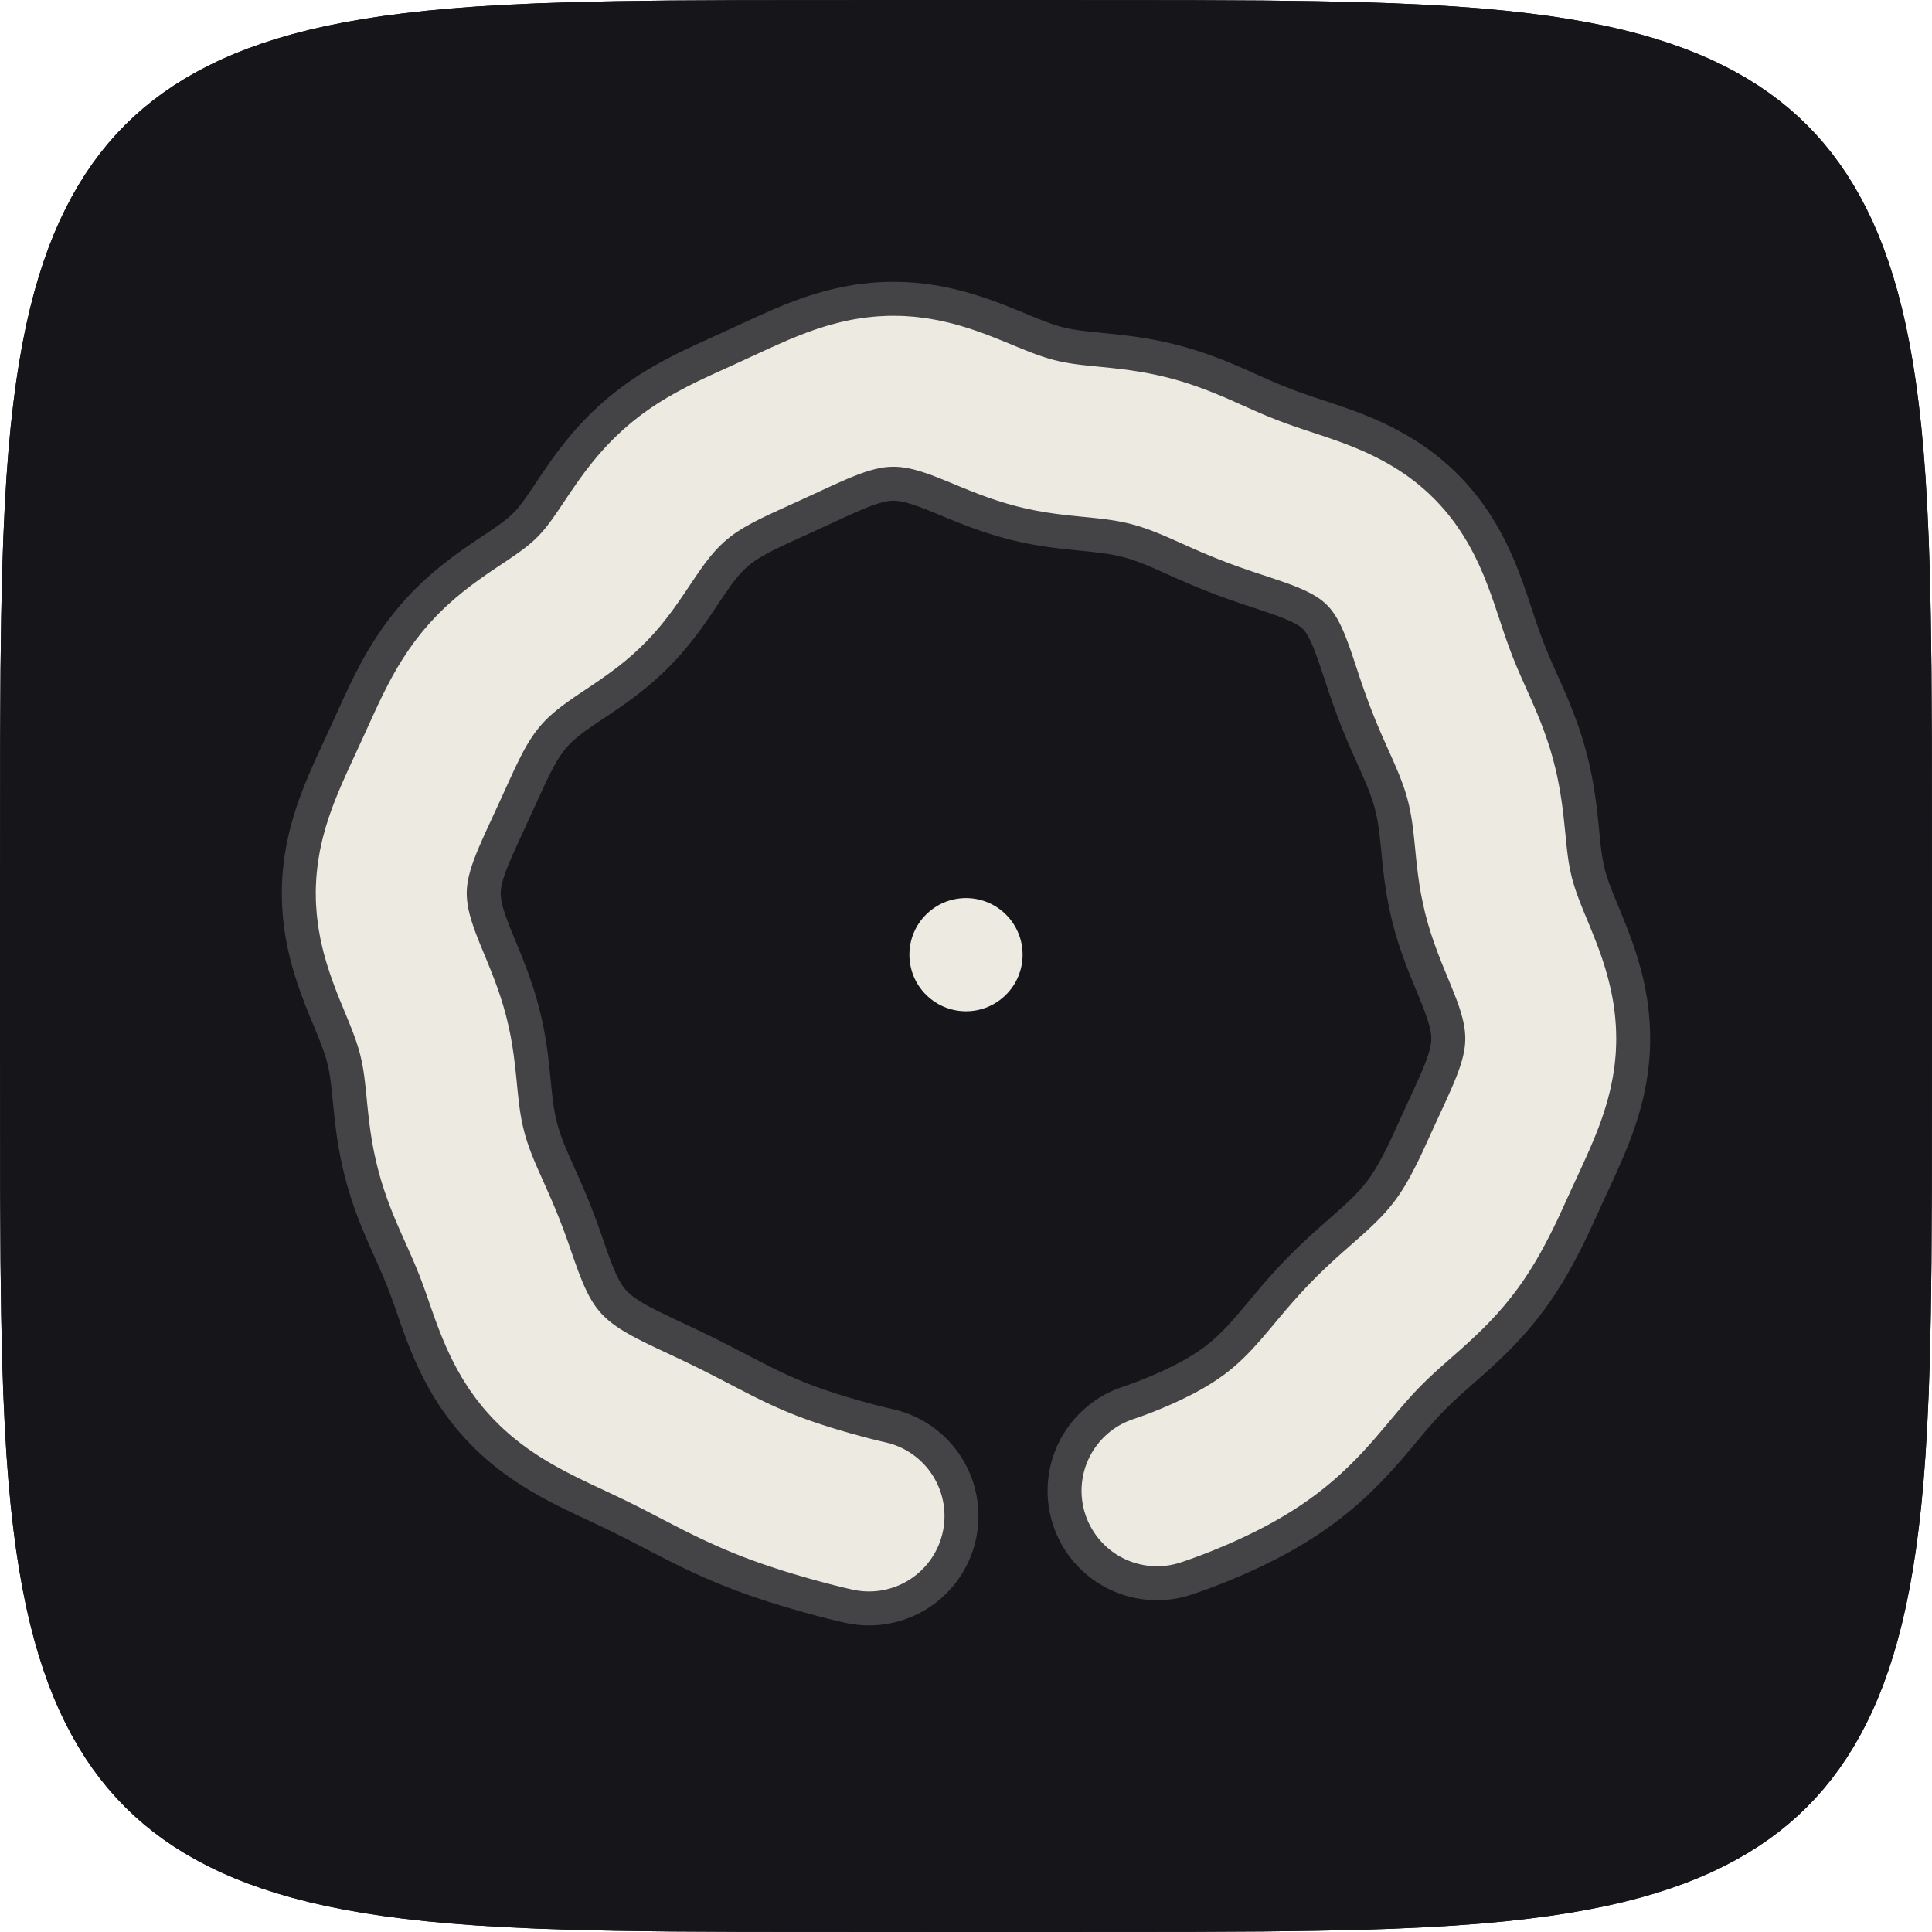
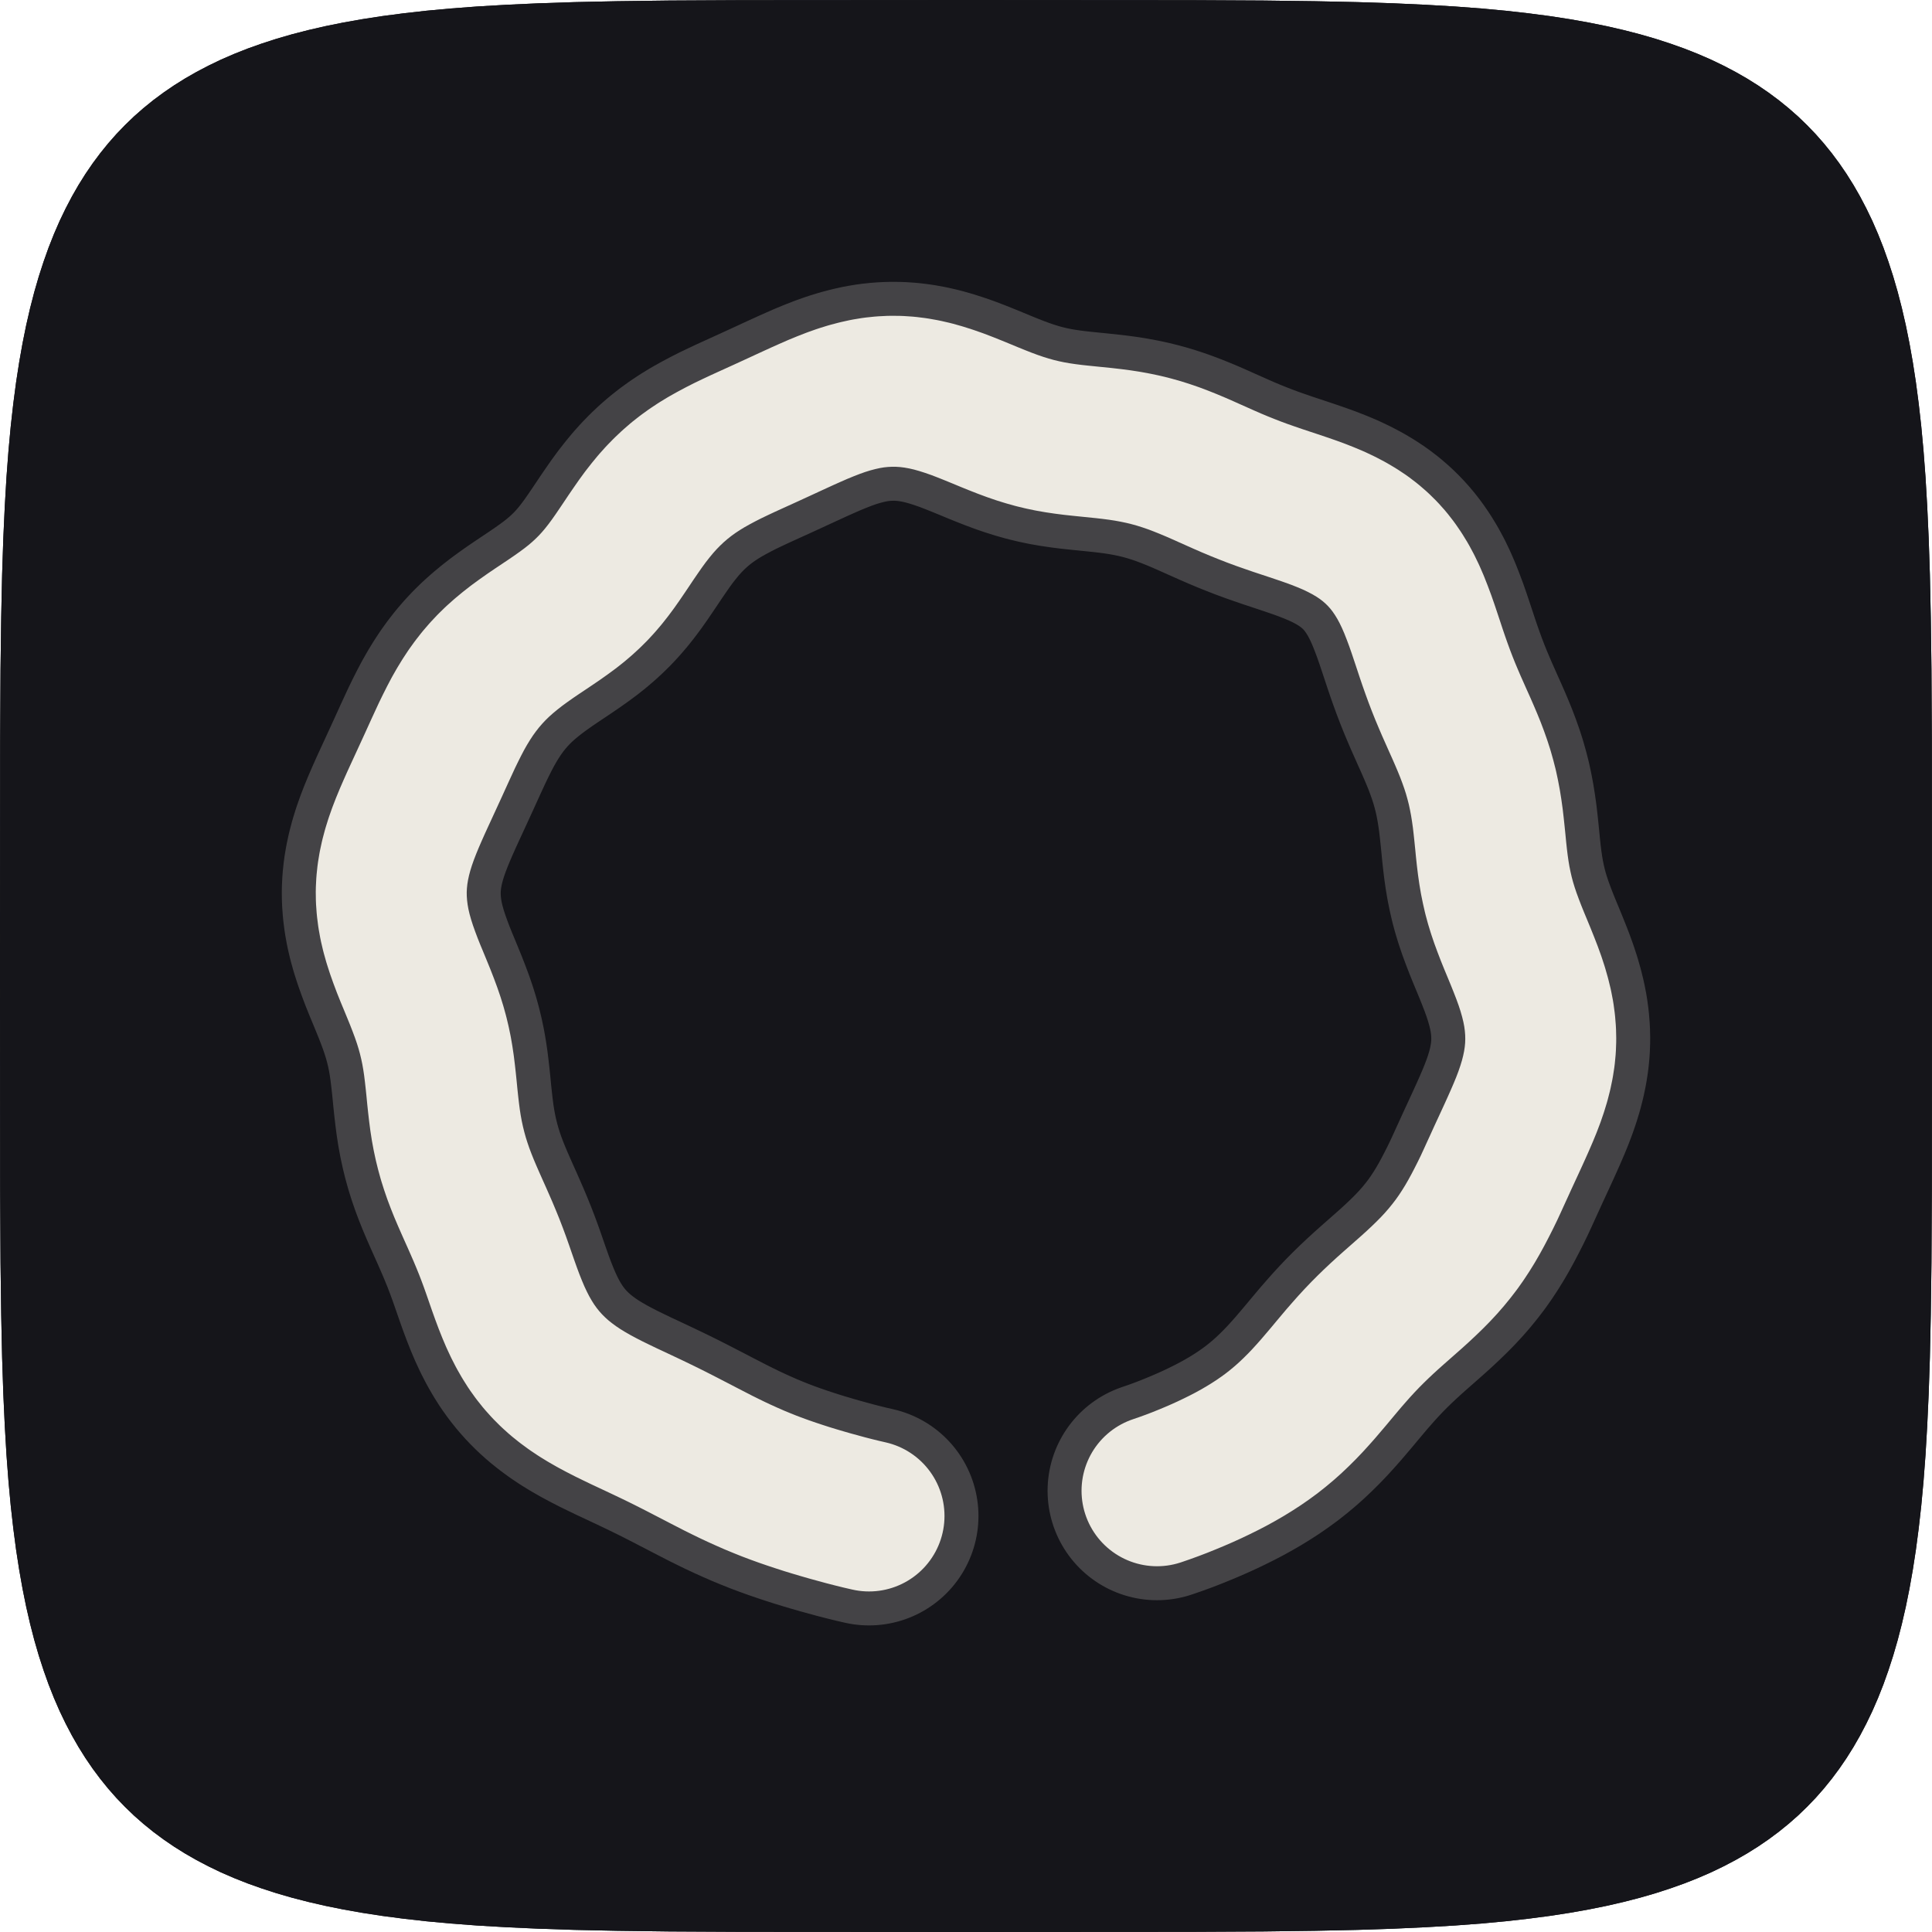
<svg xmlns="http://www.w3.org/2000/svg" width="512" height="512" viewBox="0 0 512 512">
  <defs>
    <clipPath id="tile">
      <path d="M 512.00,256.00 L 511.96,315.62 L 511.86,334.66 L 511.68,348.49 L 511.44,359.74 L 511.12,369.38 L 510.73,377.89 L 510.28,385.57 L 509.75,392.58 L 509.15,399.06 L 508.47,405.09 L 507.73,410.73 L 506.91,416.04 L 506.02,421.06 L 505.06,425.81 L 504.02,430.33 L 502.91,434.63 L 501.72,438.74 L 500.45,442.66 L 499.11,446.42 L 497.69,450.01 L 496.19,453.46 L 494.60,456.76 L 492.94,459.93 L 491.19,462.98 L 489.36,465.90 L 487.44,468.71 L 485.43,471.41 L 483.34,473.99 L 481.15,476.48 L 478.86,478.86 L 476.48,481.15 L 473.99,483.34 L 471.41,485.43 L 468.71,487.44 L 465.90,489.36 L 462.98,491.19 L 459.93,492.94 L 456.76,494.60 L 453.46,496.19 L 450.01,497.69 L 446.42,499.11 L 442.66,500.45 L 438.74,501.72 L 434.63,502.91 L 430.33,504.02 L 425.81,505.06 L 421.06,506.02 L 416.04,506.91 L 410.73,507.73 L 405.09,508.47 L 399.06,509.15 L 392.58,509.75 L 385.57,510.28 L 377.89,510.73 L 369.38,511.12 L 359.74,511.44 L 348.49,511.68 L 334.66,511.86 L 315.62,511.96 L 256.00,512.00 L 196.38,511.96 L 177.34,511.86 L 163.51,511.68 L 152.26,511.44 L 142.62,511.12 L 134.11,510.73 L 126.43,510.28 L 119.42,509.75 L 112.94,509.15 L 106.91,508.47 L 101.27,507.73 L 95.96,506.91 L 90.94,506.02 L 86.19,505.06 L 81.67,504.02 L 77.37,502.91 L 73.26,501.72 L 69.34,500.45 L 65.58,499.11 L 61.99,497.69 L 58.54,496.19 L 55.24,494.60 L 52.07,492.94 L 49.02,491.19 L 46.10,489.36 L 43.29,487.44 L 40.59,485.43 L 38.01,483.34 L 35.52,481.15 L 33.14,478.86 L 30.85,476.48 L 28.66,473.99 L 26.57,471.41 L 24.56,468.71 L 22.64,465.90 L 20.81,462.98 L 19.06,459.93 L 17.40,456.76 L 15.81,453.46 L 14.31,450.01 L 12.89,446.42 L 11.55,442.66 L 10.28,438.74 L 9.09,434.63 L 7.98,430.33 L 6.94,425.81 L 5.98,421.06 L 5.09,416.04 L 4.27,410.73 L 3.53,405.09 L 2.85,399.06 L 2.25,392.58 L 1.72,385.57 L 1.27,377.89 L 0.88,369.38 L 0.56,359.74 L 0.32,348.49 L 0.14,334.66 L 0.04,315.62 L 0.00,256.00 L 0.04,196.38 L 0.14,177.34 L 0.32,163.51 L 0.56,152.26 L 0.88,142.62 L 1.27,134.11 L 1.72,126.43 L 2.25,119.42 L 2.85,112.94 L 3.53,106.91 L 4.27,101.27 L 5.09,95.96 L 5.98,90.94 L 6.94,86.19 L 7.98,81.67 L 9.09,77.37 L 10.28,73.26 L 11.55,69.34 L 12.89,65.58 L 14.31,61.99 L 15.81,58.54 L 17.40,55.24 L 19.06,52.07 L 20.81,49.02 L 22.64,46.10 L 24.56,43.29 L 26.57,40.59 L 28.66,38.01 L 30.85,35.52 L 33.14,33.14 L 35.52,30.85 L 38.01,28.66 L 40.59,26.57 L 43.29,24.56 L 46.10,22.64 L 49.02,20.81 L 52.07,19.06 L 55.24,17.40 L 58.54,15.81 L 61.99,14.31 L 65.58,12.89 L 69.34,11.55 L 73.26,10.28 L 77.37,9.09 L 81.67,7.98 L 86.19,6.94 L 90.94,5.98 L 95.96,5.09 L 101.27,4.27 L 106.91,3.53 L 112.94,2.85 L 119.42,2.25 L 126.43,1.72 L 134.11,1.27 L 142.62,0.88 L 152.26,0.56 L 163.51,0.32 L 177.34,0.14 L 196.38,0.04 L 256.00,0.00 L 315.62,0.04 L 334.66,0.14 L 348.49,0.32 L 359.74,0.56 L 369.38,0.88 L 377.89,1.27 L 385.57,1.72 L 392.58,2.25 L 399.06,2.85 L 405.09,3.53 L 410.73,4.27 L 416.04,5.09 L 421.06,5.98 L 425.81,6.94 L 430.33,7.98 L 434.63,9.09 L 438.74,10.28 L 442.66,11.55 L 446.42,12.89 L 450.01,14.31 L 453.46,15.81 L 456.76,17.40 L 459.93,19.06 L 462.98,20.81 L 465.90,22.64 L 468.71,24.56 L 471.41,26.57 L 473.99,28.66 L 476.48,30.85 L 478.86,33.14 L 481.15,35.52 L 483.34,38.01 L 485.43,40.59 L 487.44,43.29 L 489.36,46.10 L 491.19,49.02 L 492.94,52.07 L 494.60,55.24 L 496.19,58.54 L 497.69,61.99 L 499.11,65.58 L 500.45,69.34 L 501.72,73.26 L 502.91,77.37 L 504.02,81.67 L 505.06,86.19 L 506.02,90.94 L 506.91,95.96 L 507.73,101.27 L 508.47,106.91 L 509.15,112.94 L 509.75,119.42 L 510.28,126.43 L 510.73,134.11 L 511.12,142.62 L 511.44,152.26 L 511.68,163.51 L 511.86,177.34 L 511.96,196.38 Z" />
    </clipPath>
  </defs>
  <path d="M 512.00,256.00 L 511.96,315.62 L 511.86,334.66 L 511.68,348.49 L 511.44,359.74 L 511.12,369.38 L 510.73,377.89 L 510.28,385.57 L 509.75,392.58 L 509.15,399.06 L 508.47,405.09 L 507.73,410.73 L 506.91,416.04 L 506.02,421.06 L 505.06,425.81 L 504.02,430.33 L 502.91,434.63 L 501.72,438.74 L 500.45,442.66 L 499.11,446.42 L 497.69,450.01 L 496.19,453.46 L 494.60,456.76 L 492.94,459.93 L 491.19,462.98 L 489.36,465.90 L 487.44,468.71 L 485.43,471.41 L 483.34,473.99 L 481.15,476.48 L 478.86,478.86 L 476.48,481.15 L 473.99,483.34 L 471.41,485.43 L 468.71,487.44 L 465.90,489.36 L 462.98,491.19 L 459.93,492.94 L 456.76,494.60 L 453.46,496.19 L 450.01,497.69 L 446.42,499.11 L 442.66,500.45 L 438.74,501.72 L 434.63,502.91 L 430.33,504.02 L 425.81,505.06 L 421.06,506.02 L 416.04,506.91 L 410.73,507.73 L 405.09,508.47 L 399.06,509.15 L 392.58,509.75 L 385.57,510.28 L 377.89,510.73 L 369.38,511.12 L 359.74,511.44 L 348.49,511.68 L 334.66,511.86 L 315.62,511.96 L 256.00,512.00 L 196.38,511.96 L 177.34,511.86 L 163.51,511.68 L 152.26,511.44 L 142.62,511.12 L 134.11,510.73 L 126.43,510.28 L 119.42,509.75 L 112.94,509.15 L 106.91,508.47 L 101.27,507.73 L 95.96,506.91 L 90.94,506.02 L 86.19,505.06 L 81.67,504.02 L 77.37,502.91 L 73.26,501.72 L 69.34,500.45 L 65.58,499.11 L 61.99,497.69 L 58.54,496.19 L 55.24,494.60 L 52.07,492.94 L 49.02,491.19 L 46.10,489.36 L 43.29,487.44 L 40.59,485.43 L 38.01,483.34 L 35.52,481.15 L 33.14,478.86 L 30.85,476.48 L 28.66,473.99 L 26.57,471.41 L 24.56,468.71 L 22.64,465.90 L 20.81,462.98 L 19.06,459.93 L 17.40,456.76 L 15.81,453.46 L 14.31,450.01 L 12.89,446.42 L 11.55,442.66 L 10.28,438.74 L 9.09,434.63 L 7.98,430.33 L 6.94,425.81 L 5.98,421.06 L 5.09,416.04 L 4.27,410.73 L 3.53,405.09 L 2.85,399.06 L 2.25,392.58 L 1.72,385.57 L 1.27,377.89 L 0.88,369.38 L 0.56,359.74 L 0.32,348.49 L 0.14,334.66 L 0.04,315.62 L 0.00,256.00 L 0.04,196.38 L 0.14,177.34 L 0.32,163.51 L 0.56,152.26 L 0.88,142.62 L 1.27,134.11 L 1.72,126.43 L 2.25,119.42 L 2.85,112.94 L 3.53,106.91 L 4.27,101.27 L 5.09,95.96 L 5.98,90.94 L 6.94,86.19 L 7.98,81.67 L 9.09,77.37 L 10.28,73.26 L 11.55,69.34 L 12.89,65.58 L 14.31,61.99 L 15.81,58.54 L 17.40,55.24 L 19.06,52.07 L 20.81,49.02 L 22.64,46.10 L 24.56,43.29 L 26.57,40.59 L 28.66,38.01 L 30.85,35.52 L 33.14,33.14 L 35.52,30.85 L 38.01,28.66 L 40.59,26.57 L 43.29,24.56 L 46.10,22.64 L 49.02,20.81 L 52.07,19.06 L 55.24,17.40 L 58.54,15.81 L 61.99,14.31 L 65.58,12.89 L 69.34,11.55 L 73.26,10.28 L 77.37,9.09 L 81.67,7.98 L 86.19,6.94 L 90.94,5.98 L 95.96,5.09 L 101.27,4.27 L 106.91,3.53 L 112.94,2.85 L 119.42,2.25 L 126.43,1.72 L 134.11,1.27 L 142.62,0.88 L 152.26,0.56 L 163.51,0.32 L 177.34,0.14 L 196.38,0.04 L 256.00,0.00 L 315.62,0.04 L 334.66,0.14 L 348.49,0.32 L 359.74,0.56 L 369.38,0.88 L 377.89,1.27 L 385.57,1.72 L 392.58,2.25 L 399.06,2.85 L 405.09,3.53 L 410.73,4.27 L 416.04,5.09 L 421.06,5.98 L 425.81,6.94 L 430.33,7.98 L 434.63,9.09 L 438.74,10.28 L 442.66,11.55 L 446.42,12.89 L 450.01,14.31 L 453.46,15.81 L 456.76,17.40 L 459.93,19.06 L 462.98,20.81 L 465.90,22.64 L 468.71,24.56 L 471.41,26.57 L 473.99,28.66 L 476.48,30.85 L 478.86,33.14 L 481.15,35.52 L 483.34,38.01 L 485.43,40.59 L 487.44,43.29 L 489.36,46.10 L 491.19,49.02 L 492.94,52.07 L 494.60,55.24 L 496.19,58.54 L 497.69,61.99 L 499.11,65.58 L 500.45,69.34 L 501.72,73.26 L 502.91,77.37 L 504.02,81.67 L 505.06,86.19 L 506.02,90.94 L 506.91,95.96 L 507.73,101.27 L 508.47,106.91 L 509.15,112.94 L 509.75,119.42 L 510.28,126.43 L 510.73,134.11 L 511.12,142.62 L 511.44,152.26 L 511.68,163.51 L 511.86,177.34 L 511.96,196.38 Z" fill="#15151A" />
  <g clip-path="url(#tile)">
    <rect width="512" height="512" fill="#15151A" />
    <path d="M 230.30,401.75 L 228.22,401.27 L 226.15,400.76 L 224.09,400.23 L 222.04,399.67 L 219.99,399.11 L 217.94,398.52 L 215.91,397.92 L 213.88,397.30 L 211.86,396.65 L 209.84,395.98 L 207.83,395.29 L 205.84,394.57 L 203.85,393.82 L 201.88,393.03 L 199.92,392.22 L 197.98,391.37 L 196.05,390.50 L 194.13,389.60 L 192.22,388.67 L 190.32,387.73 L 188.44,386.76 L 186.55,385.79 L 184.67,384.81 L 182.79,383.84 L 180.90,382.86 L 179.00,381.89 L 177.10,380.93 L 175.18,379.98 L 173.24,379.04 L 171.29,378.11 L 169.32,377.18 L 167.34,376.25 L 165.35,375.32 L 163.36,374.36 L 161.37,373.39 L 159.38,372.37 L 157.42,371.32 L 155.48,370.21 L 153.59,369.05 L 151.74,367.81 L 149.95,366.49 L 148.22,365.10 L 146.58,363.62 L 145.02,362.06 L 143.54,360.41 L 142.16,358.68 L 140.87,356.88 L 139.68,355.00 L 138.57,353.06 L 137.55,351.07 L 136.60,349.04 L 135.72,346.97 L 134.89,344.88 L 134.11,342.79 L 133.36,340.69 L 132.63,338.59 L 131.91,336.51 L 131.18,334.45 L 130.43,332.42 L 129.66,330.42 L 128.86,328.45 L 128.04,326.49 L 127.20,324.56 L 126.35,322.63 L 125.49,320.71 L 124.64,318.80 L 123.80,316.88 L 122.98,314.95 L 122.20,313.00 L 121.46,311.04 L 120.78,309.06 L 120.15,307.06 L 119.59,305.04 L 119.09,303.01 L 118.65,300.96 L 118.27,298.90 L 117.95,296.83 L 117.68,294.75 L 117.44,292.67 L 117.22,290.60 L 117.02,288.53 L 116.81,286.48 L 116.58,284.43 L 116.33,282.39 L 116.03,280.37 L 115.68,278.35 L 115.26,276.34 L 114.78,274.34 L 114.23,272.34 L 113.61,270.34 L 112.92,268.33 L 112.17,266.31 L 111.38,264.28 L 110.54,262.22 L 109.69,260.15 L 108.82,258.06 L 107.97,255.94 L 107.16,253.79 L 106.39,251.62 L 105.69,249.44 L 105.07,247.23 L 104.55,245.01 L 104.15,242.78 L 103.87,240.55 L 103.71,238.31 L 103.68,236.08 L 103.79,233.86 L 104.02,231.66 L 104.38,229.47 L 104.85,227.30 L 105.42,225.16 L 106.08,223.04 L 106.82,220.94 L 107.62,218.87 L 108.47,216.81 L 109.35,214.78 L 110.25,212.76 L 111.17,210.75 L 112.09,208.76 L 113.01,206.76 L 113.92,204.78 L 114.83,202.80 L 115.73,200.82 L 116.63,198.84 L 117.54,196.87 L 118.45,194.90 L 119.40,192.95 L 120.37,191.02 L 121.38,189.10 L 122.45,187.22 L 123.58,185.37 L 124.77,183.56 L 126.04,181.80 L 127.38,180.09 L 128.80,178.44 L 130.30,176.84 L 131.87,175.31 L 133.51,173.85 L 135.21,172.44 L 136.95,171.08 L 138.73,169.78 L 140.53,168.51 L 142.34,167.28 L 144.15,166.07 L 145.94,164.87 L 147.70,163.67 L 149.42,162.45 L 151.10,161.21 L 152.71,159.94 L 154.27,158.61 L 155.76,157.24 L 157.20,155.81 L 158.57,154.32 L 159.90,152.76 L 161.17,151.15 L 162.42,149.47 L 163.63,147.75 L 164.83,145.99 L 166.03,144.21 L 167.24,142.40 L 168.48,140.59 L 169.74,138.78 L 171.04,137.00 L 172.40,135.26 L 173.80,133.56 L 175.27,131.92 L 176.80,130.35 L 178.39,128.85 L 180.04,127.42 L 181.74,126.08 L 183.50,124.81 L 185.31,123.61 L 187.16,122.48 L 189.05,121.42 L 190.96,120.40 L 192.89,119.42 L 194.85,118.48 L 196.81,117.56 L 198.78,116.66 L 200.76,115.76 L 202.74,114.86 L 204.72,113.95 L 206.70,113.04 L 208.69,112.12 L 210.69,111.20 L 212.70,110.28 L 214.72,109.38 L 216.75,108.49 L 218.80,107.65 L 220.88,106.84 L 222.97,106.10 L 225.09,105.44 L 227.24,104.87 L 229.40,104.39 L 231.59,104.03 L 233.80,103.80 L 236.01,103.69 L 238.24,103.71 L 240.48,103.86 L 242.71,104.14 L 244.94,104.54 L 247.16,105.05 L 249.37,105.67 L 251.56,106.37 L 253.73,107.13 L 255.87,107.95 L 257.99,108.80 L 260.09,109.66 L 262.16,110.52 L 264.21,111.35 L 266.25,112.15 L 268.27,112.90 L 270.28,113.59 L 272.28,114.21 L 274.28,114.77 L 276.28,115.25 L 278.29,115.67 L 280.30,116.02 L 282.33,116.32 L 284.37,116.58 L 286.41,116.80 L 288.47,117.01 L 290.54,117.22 L 292.61,117.43 L 294.69,117.67 L 296.76,117.94 L 298.83,118.26 L 300.90,118.64 L 302.95,119.07 L 304.98,119.57 L 307.00,120.13 L 309.00,120.76 L 310.98,121.44 L 312.94,122.18 L 314.89,122.96 L 316.82,123.77 L 318.74,124.61 L 320.66,125.47 L 322.57,126.32 L 324.50,127.18 L 326.43,128.02 L 328.39,128.84 L 330.36,129.63 L 332.36,130.41 L 334.39,131.16 L 336.45,131.88 L 338.53,132.60 L 340.64,133.30 L 342.78,134.01 L 344.92,134.73 L 347.07,135.47 L 349.22,136.25 L 351.35,137.09 L 353.46,137.98 L 355.52,138.96 L 357.54,140.02 L 359.48,141.17 L 361.36,142.42 L 363.14,143.78 L 364.84,145.25 L 366.43,146.82 L 367.92,148.49 L 369.30,150.26 L 370.57,152.11 L 371.75,154.04 L 372.83,156.05 L 373.82,158.10 L 374.73,160.20 L 375.57,162.33 L 376.37,164.47 L 377.12,166.62 L 377.84,168.77 L 378.55,170.90 L 379.25,173.02 L 379.96,175.11 L 380.69,177.18 L 381.43,179.21 L 382.20,181.22 L 382.99,183.20 L 383.81,185.15 L 384.64,187.09 L 385.50,189.02 L 386.35,190.94 L 387.21,192.85 L 388.05,194.77 L 388.87,196.70 L 389.66,198.64 L 390.40,200.60 L 391.10,202.58 L 391.74,204.57 L 392.31,206.59 L 392.83,208.62 L 393.27,210.67 L 393.66,212.73 L 393.99,214.80 L 394.28,216.87 L 394.52,218.95 L 394.74,221.02 L 394.95,223.09 L 395.15,225.15 L 395.37,227.20 L 395.62,229.24 L 395.91,231.27 L 396.25,233.28 L 396.66,235.29 L 397.12,237.30 L 397.66,239.30 L 398.27,241.30 L 398.95,243.31 L 399.69,245.32 L 400.47,247.35 L 401.30,249.40 L 402.16,251.47 L 403.02,253.56 L 403.87,255.68 L 404.70,257.82 L 405.48,259.98 L 406.19,262.16 L 406.82,264.37 L 407.36,266.58 L 407.79,268.81 L 408.09,271.05 L 408.27,273.28 L 408.32,275.51 L 408.24,277.73 L 408.03,279.94 L 407.69,282.13 L 407.24,284.30 L 406.69,286.45 L 406.04,288.58 L 405.32,290.68 L 404.53,292.76 L 403.69,294.81 L 402.81,296.85 L 401.91,298.87 L 401.00,300.88 L 400.08,302.88 L 399.16,304.87 L 398.24,306.86 L 397.34,308.84 L 396.43,310.82 L 395.53,312.80 L 394.62,314.77 L 393.67,316.72 L 392.69,318.66 L 391.69,320.58 L 390.65,322.48 L 389.57,324.35 L 388.43,326.19 L 387.24,328.00 L 385.99,329.77 L 384.67,331.49 L 383.30,333.17 L 381.87,334.81 L 380.39,336.40 L 378.87,337.94 L 377.31,339.45 L 375.73,340.93 L 374.13,342.38 L 372.52,343.80 L 370.91,345.22 L 369.32,346.62 L 367.74,348.03 L 366.19,349.45 L 364.67,350.88 L 363.18,352.33 L 361.71,353.81 L 360.28,355.31 L 358.88,356.83 L 357.50,358.39 L 356.13,359.96 L 354.78,361.56 L 353.43,363.17 L 352.08,364.79 L 350.71,366.40 L 349.33,368.02 L 347.92,369.61 L 346.48,371.19 L 345.01,372.73 L 343.49,374.24 L 341.94,375.71 L 340.35,377.13 L 338.71,378.50 L 337.03,379.83 L 335.31,381.09 L 333.55,382.31 L 331.76,383.47 L 329.94,384.59 L 328.09,385.66 L 326.22,386.69 L 324.33,387.67 L 322.41,388.62 L 320.48,389.54 L 318.54,390.42 L 316.58,391.27 L 314.61,392.09 L 312.63,392.89 L 310.64,393.65 L 308.63,394.38 L 306.62,395.07" fill="none" stroke="#EDEAE2" stroke-width="58" stroke-linecap="round" stroke-linejoin="round" opacity="0.22" />
    <path d="M 230.30,401.75 L 228.22,401.27 L 226.15,400.76 L 224.09,400.23 L 222.04,399.67 L 219.99,399.11 L 217.94,398.52 L 215.91,397.92 L 213.88,397.30 L 211.86,396.65 L 209.84,395.98 L 207.83,395.29 L 205.84,394.57 L 203.85,393.82 L 201.88,393.03 L 199.92,392.22 L 197.98,391.37 L 196.05,390.50 L 194.13,389.60 L 192.22,388.67 L 190.32,387.73 L 188.44,386.76 L 186.55,385.79 L 184.67,384.81 L 182.79,383.84 L 180.90,382.86 L 179.00,381.89 L 177.10,380.93 L 175.18,379.98 L 173.24,379.04 L 171.29,378.11 L 169.32,377.18 L 167.34,376.25 L 165.35,375.32 L 163.36,374.36 L 161.37,373.39 L 159.38,372.37 L 157.42,371.32 L 155.48,370.21 L 153.59,369.05 L 151.74,367.81 L 149.95,366.49 L 148.22,365.10 L 146.58,363.62 L 145.02,362.06 L 143.54,360.41 L 142.16,358.68 L 140.87,356.88 L 139.68,355.00 L 138.57,353.06 L 137.55,351.07 L 136.60,349.04 L 135.72,346.97 L 134.89,344.88 L 134.11,342.79 L 133.36,340.69 L 132.63,338.59 L 131.91,336.51 L 131.18,334.45 L 130.43,332.42 L 129.66,330.42 L 128.86,328.45 L 128.04,326.49 L 127.20,324.56 L 126.35,322.63 L 125.49,320.71 L 124.64,318.80 L 123.80,316.88 L 122.98,314.95 L 122.20,313.00 L 121.46,311.04 L 120.78,309.06 L 120.15,307.06 L 119.59,305.04 L 119.09,303.01 L 118.65,300.96 L 118.27,298.90 L 117.95,296.83 L 117.68,294.75 L 117.44,292.67 L 117.22,290.60 L 117.02,288.53 L 116.81,286.48 L 116.58,284.43 L 116.33,282.39 L 116.03,280.37 L 115.68,278.35 L 115.26,276.34 L 114.78,274.34 L 114.23,272.34 L 113.61,270.34 L 112.92,268.33 L 112.17,266.31 L 111.38,264.28 L 110.54,262.22 L 109.69,260.15 L 108.82,258.06 L 107.97,255.94 L 107.16,253.79 L 106.39,251.62 L 105.69,249.44 L 105.07,247.23 L 104.55,245.01 L 104.15,242.78 L 103.87,240.55 L 103.71,238.31 L 103.68,236.08 L 103.79,233.86 L 104.02,231.66 L 104.38,229.47 L 104.85,227.30 L 105.42,225.16 L 106.08,223.04 L 106.82,220.94 L 107.62,218.87 L 108.47,216.81 L 109.35,214.78 L 110.25,212.76 L 111.17,210.75 L 112.09,208.76 L 113.01,206.76 L 113.92,204.78 L 114.83,202.80 L 115.73,200.82 L 116.63,198.84 L 117.54,196.87 L 118.45,194.90 L 119.40,192.95 L 120.37,191.02 L 121.38,189.10 L 122.45,187.22 L 123.58,185.37 L 124.77,183.56 L 126.04,181.80 L 127.38,180.09 L 128.80,178.44 L 130.30,176.84 L 131.87,175.31 L 133.51,173.85 L 135.21,172.44 L 136.95,171.08 L 138.73,169.78 L 140.53,168.51 L 142.34,167.28 L 144.15,166.07 L 145.94,164.87 L 147.70,163.67 L 149.42,162.45 L 151.10,161.21 L 152.71,159.94 L 154.27,158.61 L 155.76,157.24 L 157.20,155.81 L 158.57,154.32 L 159.90,152.76 L 161.17,151.15 L 162.42,149.47 L 163.63,147.75 L 164.83,145.99 L 166.03,144.21 L 167.24,142.40 L 168.48,140.59 L 169.74,138.78 L 171.04,137.00 L 172.40,135.26 L 173.80,133.56 L 175.27,131.92 L 176.80,130.35 L 178.39,128.85 L 180.04,127.42 L 181.74,126.08 L 183.50,124.81 L 185.31,123.61 L 187.16,122.48 L 189.05,121.42 L 190.96,120.40 L 192.89,119.42 L 194.85,118.48 L 196.81,117.56 L 198.78,116.66 L 200.76,115.76 L 202.74,114.86 L 204.72,113.95 L 206.70,113.04 L 208.69,112.12 L 210.69,111.20 L 212.70,110.28 L 214.72,109.38 L 216.75,108.49 L 218.80,107.65 L 220.88,106.84 L 222.97,106.10 L 225.09,105.44 L 227.24,104.87 L 229.40,104.39 L 231.59,104.03 L 233.80,103.80 L 236.01,103.69 L 238.24,103.71 L 240.48,103.86 L 242.71,104.14 L 244.94,104.54 L 247.16,105.05 L 249.37,105.67 L 251.56,106.37 L 253.73,107.13 L 255.87,107.95 L 257.99,108.80 L 260.09,109.66 L 262.16,110.52 L 264.21,111.35 L 266.25,112.15 L 268.27,112.90 L 270.28,113.59 L 272.28,114.21 L 274.28,114.77 L 276.28,115.25 L 278.29,115.67 L 280.30,116.02 L 282.33,116.32 L 284.37,116.58 L 286.41,116.80 L 288.47,117.01 L 290.54,117.22 L 292.61,117.43 L 294.69,117.67 L 296.76,117.94 L 298.83,118.26 L 300.90,118.64 L 302.95,119.07 L 304.98,119.57 L 307.00,120.13 L 309.00,120.76 L 310.98,121.44 L 312.94,122.18 L 314.89,122.96 L 316.82,123.77 L 318.74,124.61 L 320.66,125.47 L 322.57,126.32 L 324.50,127.18 L 326.43,128.02 L 328.39,128.84 L 330.36,129.63 L 332.36,130.41 L 334.39,131.16 L 336.45,131.88 L 338.53,132.60 L 340.64,133.30 L 342.78,134.01 L 344.92,134.73 L 347.07,135.47 L 349.22,136.25 L 351.35,137.09 L 353.46,137.98 L 355.52,138.96 L 357.54,140.02 L 359.48,141.17 L 361.36,142.42 L 363.14,143.78 L 364.84,145.25 L 366.43,146.82 L 367.92,148.49 L 369.30,150.26 L 370.57,152.11 L 371.75,154.04 L 372.83,156.05 L 373.82,158.10 L 374.73,160.20 L 375.57,162.33 L 376.37,164.47 L 377.12,166.62 L 377.84,168.77 L 378.55,170.90 L 379.25,173.02 L 379.96,175.11 L 380.69,177.18 L 381.43,179.21 L 382.20,181.22 L 382.99,183.20 L 383.81,185.15 L 384.64,187.09 L 385.50,189.02 L 386.35,190.94 L 387.21,192.85 L 388.05,194.77 L 388.87,196.70 L 389.66,198.64 L 390.40,200.60 L 391.10,202.58 L 391.74,204.57 L 392.31,206.59 L 392.83,208.62 L 393.27,210.67 L 393.66,212.73 L 393.99,214.80 L 394.28,216.87 L 394.52,218.95 L 394.74,221.02 L 394.95,223.09 L 395.15,225.15 L 395.37,227.20 L 395.62,229.24 L 395.91,231.27 L 396.25,233.28 L 396.66,235.29 L 397.12,237.30 L 397.66,239.30 L 398.27,241.30 L 398.95,243.31 L 399.69,245.32 L 400.47,247.35 L 401.30,249.40 L 402.16,251.47 L 403.02,253.56 L 403.87,255.68 L 404.70,257.82 L 405.48,259.98 L 406.19,262.16 L 406.82,264.37 L 407.36,266.58 L 407.79,268.81 L 408.09,271.05 L 408.27,273.28 L 408.32,275.51 L 408.24,277.73 L 408.03,279.94 L 407.69,282.13 L 407.24,284.30 L 406.69,286.45 L 406.04,288.58 L 405.32,290.68 L 404.53,292.76 L 403.69,294.81 L 402.81,296.85 L 401.91,298.87 L 401.00,300.88 L 400.08,302.88 L 399.16,304.87 L 398.24,306.86 L 397.34,308.84 L 396.43,310.82 L 395.53,312.80 L 394.62,314.77 L 393.67,316.72 L 392.69,318.66 L 391.69,320.58 L 390.65,322.48 L 389.57,324.35 L 388.43,326.19 L 387.24,328.00 L 385.99,329.77 L 384.67,331.49 L 383.30,333.17 L 381.87,334.81 L 380.39,336.40 L 378.87,337.94 L 377.31,339.45 L 375.73,340.93 L 374.13,342.38 L 372.52,343.80 L 370.91,345.22 L 369.32,346.62 L 367.74,348.03 L 366.19,349.45 L 364.67,350.88 L 363.18,352.33 L 361.71,353.81 L 360.28,355.31 L 358.88,356.83 L 357.50,358.39 L 356.13,359.96 L 354.78,361.56 L 353.43,363.17 L 352.08,364.79 L 350.71,366.40 L 349.33,368.02 L 347.92,369.61 L 346.48,371.19 L 345.01,372.73 L 343.49,374.24 L 341.94,375.71 L 340.35,377.13 L 338.71,378.50 L 337.03,379.83 L 335.31,381.09 L 333.55,382.31 L 331.76,383.47 L 329.94,384.59 L 328.09,385.66 L 326.22,386.69 L 324.33,387.67 L 322.41,388.62 L 320.48,389.54 L 318.54,390.42 L 316.58,391.27 L 314.61,392.09 L 312.63,392.89 L 310.64,393.65 L 308.63,394.38 L 306.62,395.07" fill="none" stroke="#EDEAE2" stroke-width="40" stroke-linecap="round" stroke-linejoin="round" />
-     <circle cx="256" cy="253" r="15" fill="#EDEAE2" />
  </g>
</svg>
